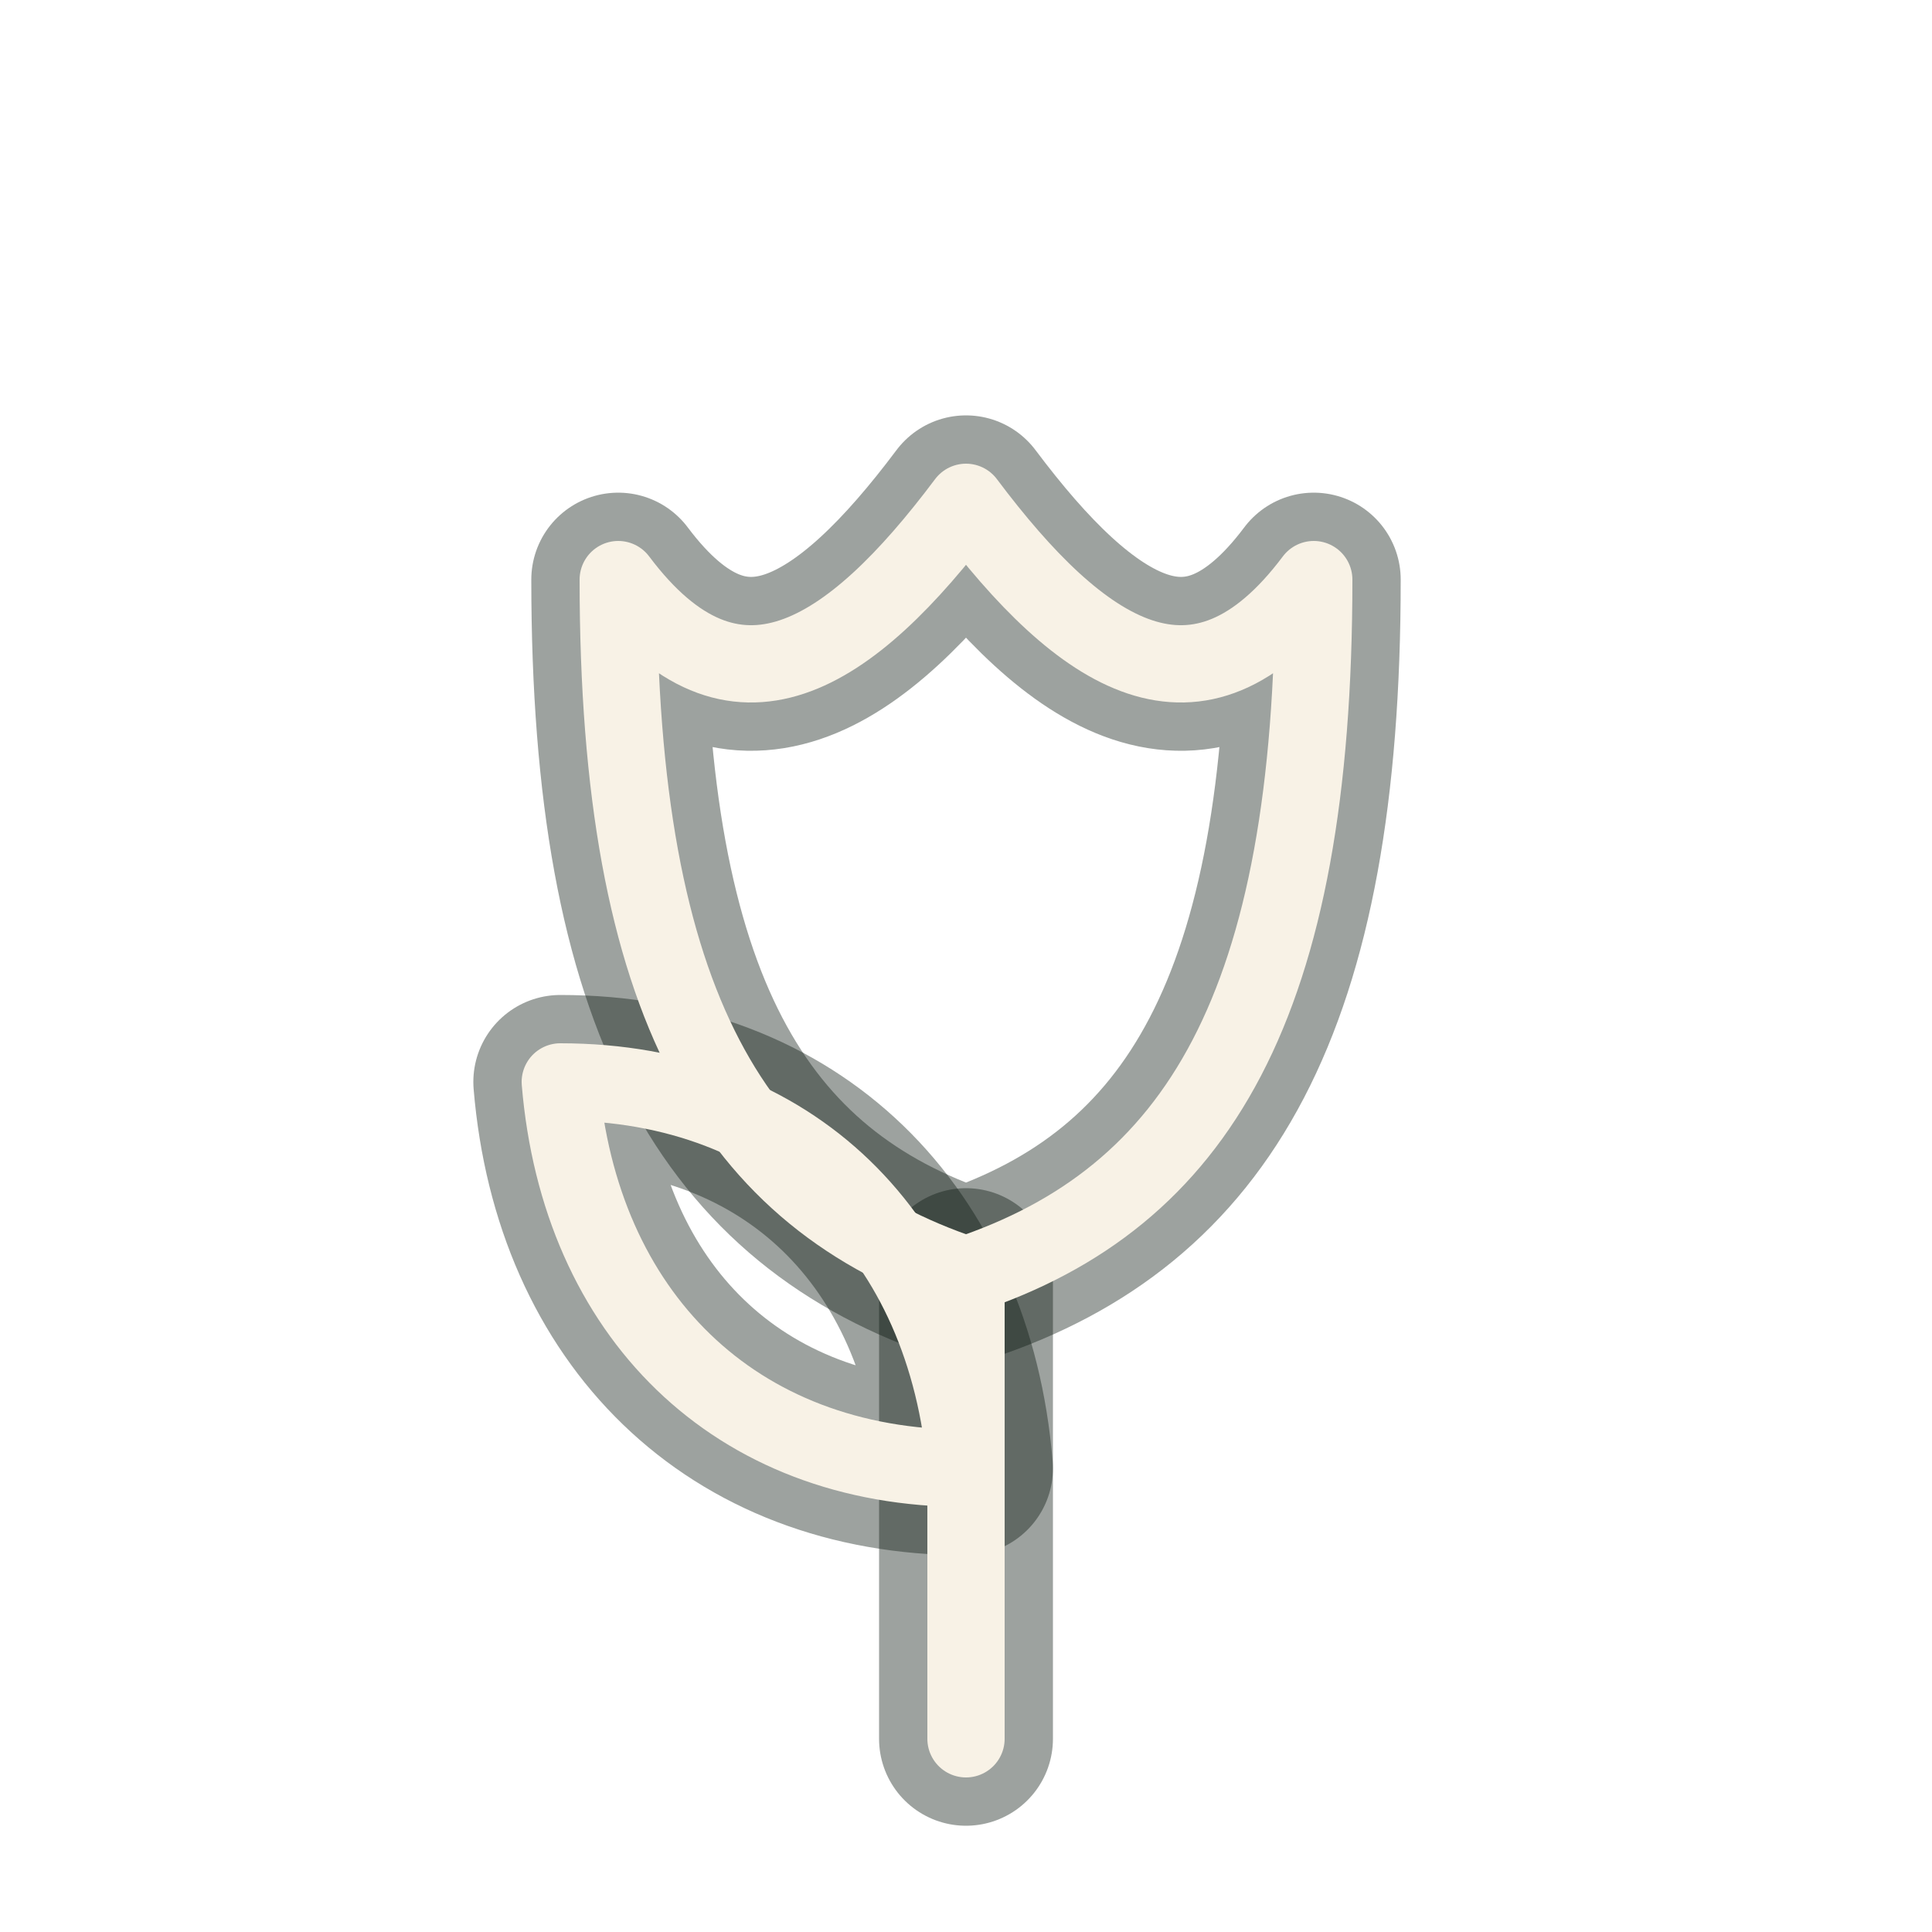
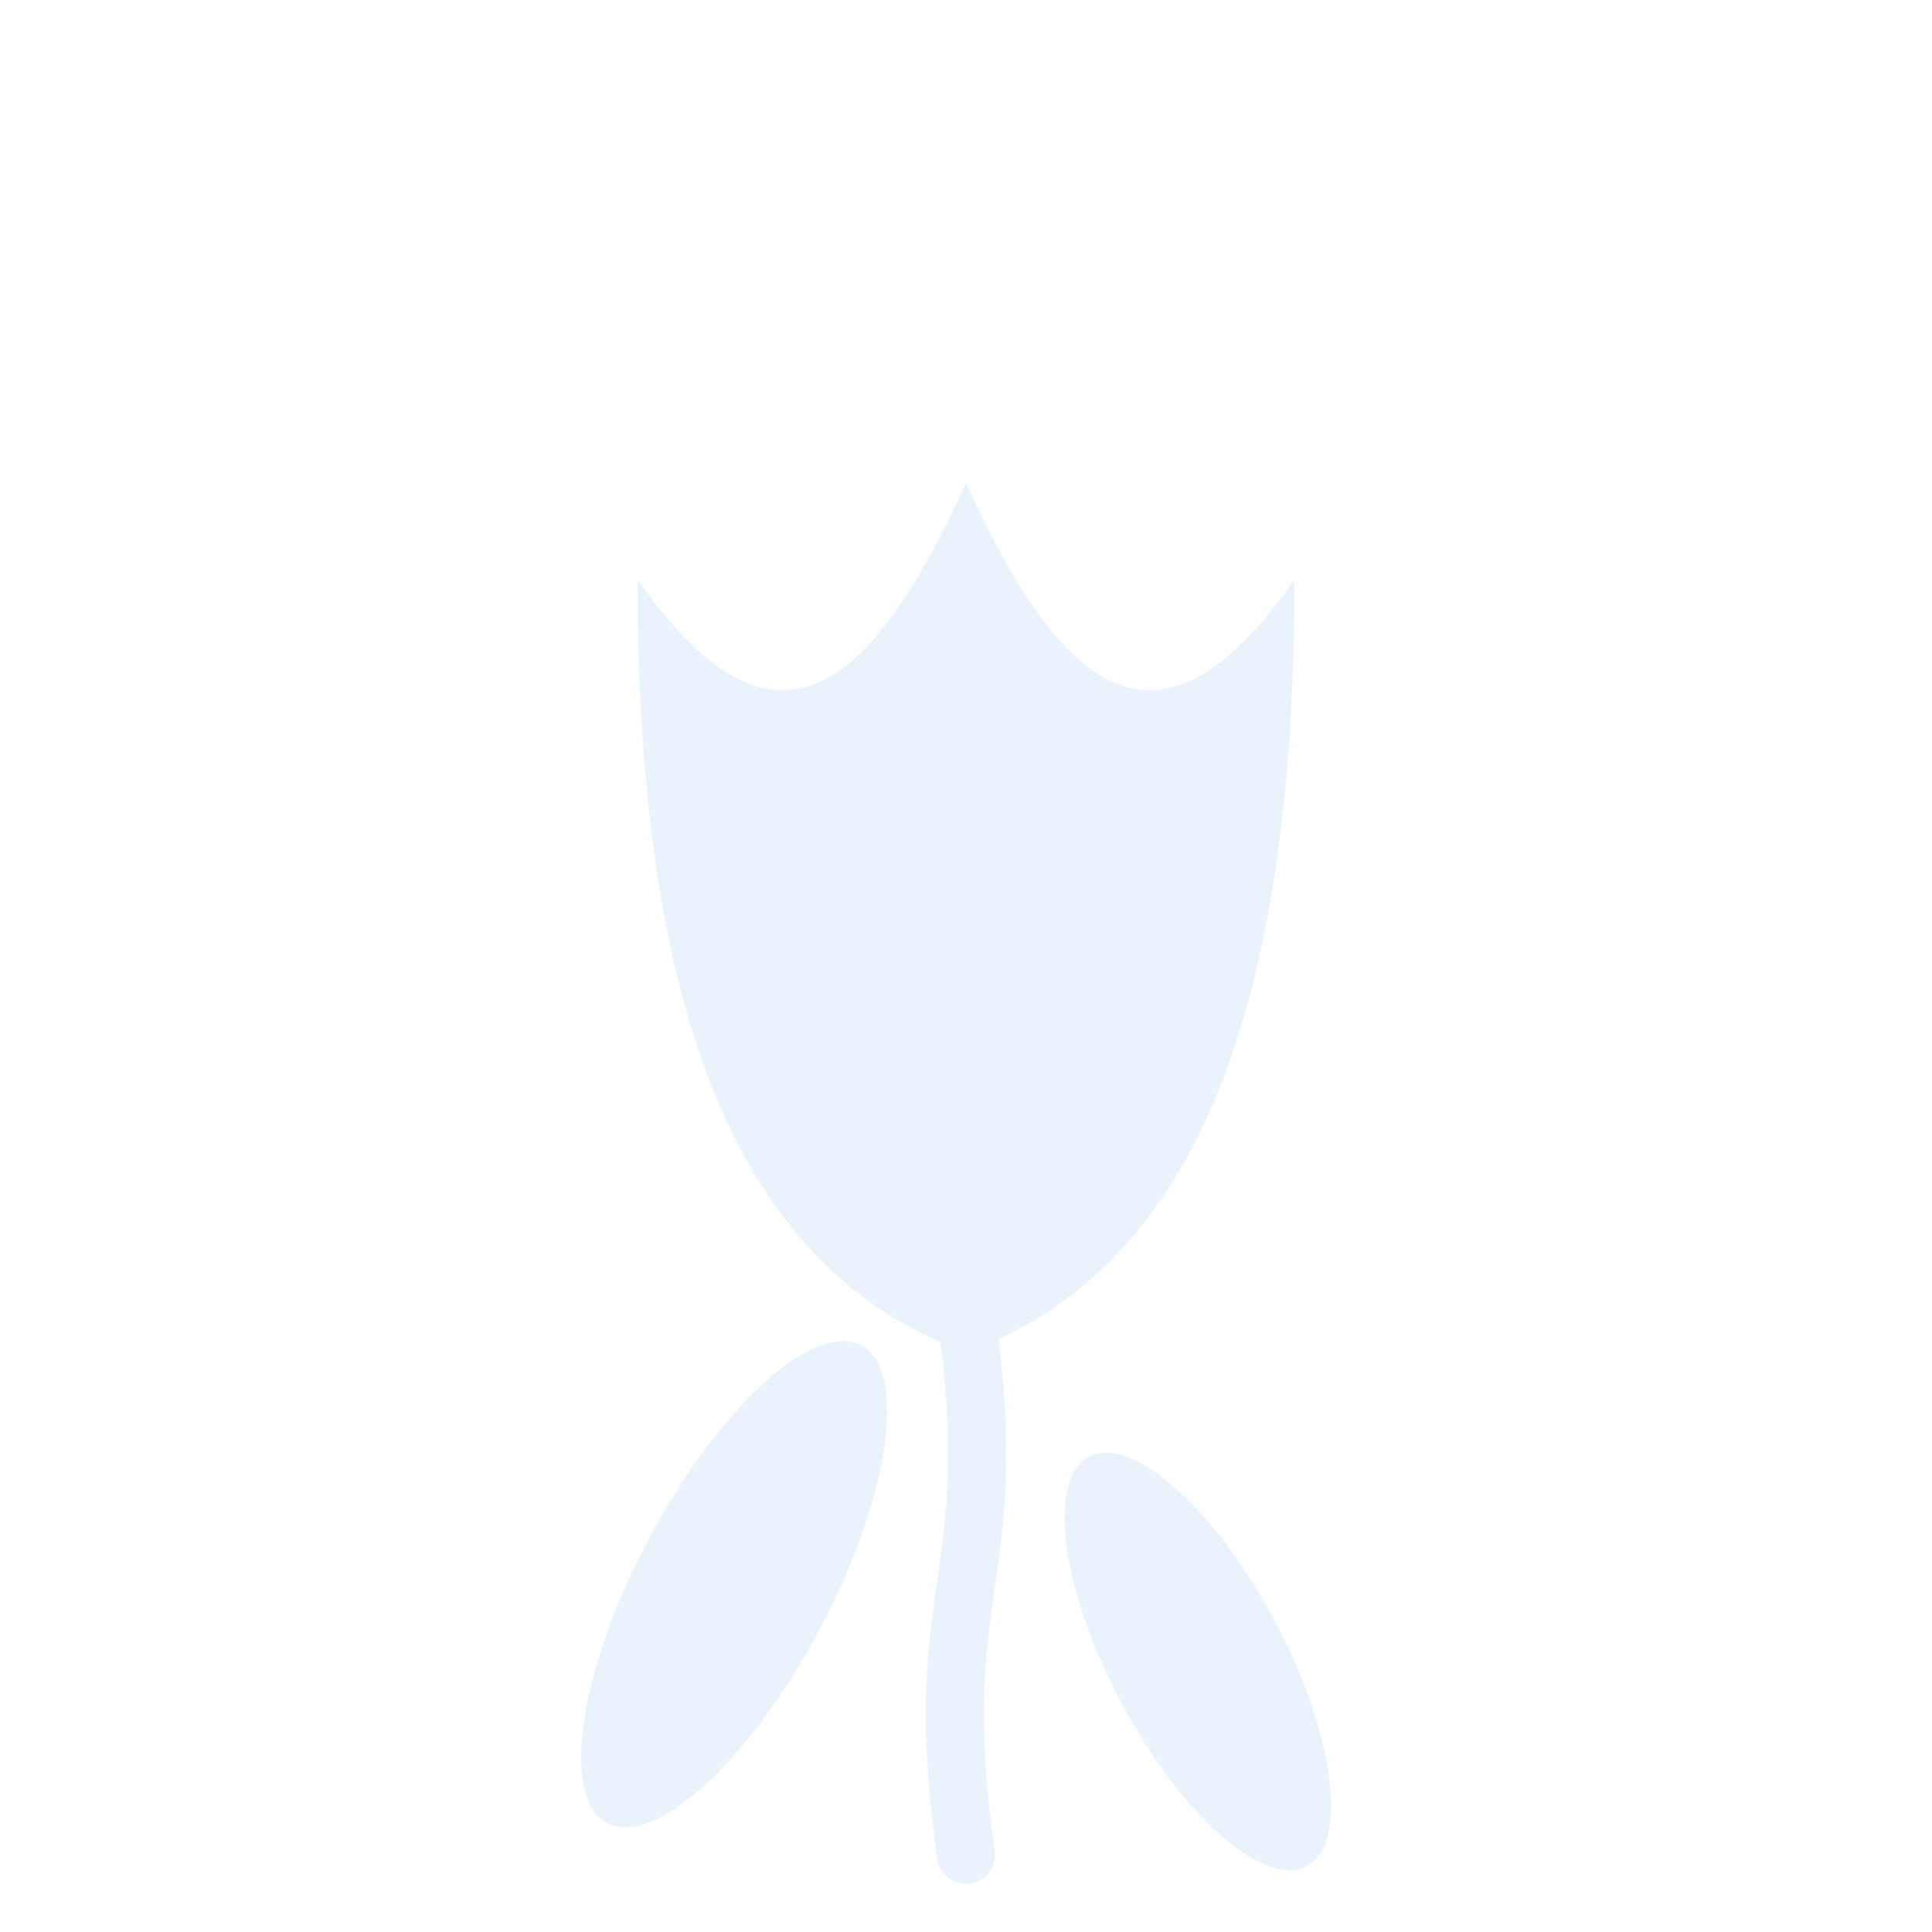
- <svg xmlns="http://www.w3.org/2000/svg" width="200" height="200" viewBox="0 0 100 100">
-   <defs>
-     <g id="art" fill="none" stroke-linecap="round" stroke-linejoin="round">
-       <path d="M32 30 C32 52 38 62 50 66 C62 62 68 52 68 30 C62 38 56 34 50 26 C44 34 38 38 32 30 Z" />
-       <path d="M50 66 V90" />
-       <path d="M50 76 C38 76 30 68 29 56 C41 56 49 64 50 76 Z" />
-     </g>
-   </defs>
-   <use href="#art" stroke="#0b1711" stroke-opacity="0.4" stroke-width="9" />
-   <use href="#art" stroke="#f8f2e6" stroke-width="4" />
+ <svg xmlns="http://www.w3.org/2000/svg" width="240" height="240" viewBox="0 0 100 100">
+   <g fill="#eaf3fc" stroke="#eaf3fc" stroke-width="0" stroke-linecap="round" stroke-linejoin="round">
+     <path d="M33 30 C33 54 39 66 50 70 C61 66 67 54 67 30 C60 40 55 36 50 25 C45 36 40 40 33 30 Z" />
+     <path d="M50 96 C48 82 52 82 50 68" stroke-width="3" fill="none" />
+     <ellipse cx="38" cy="82" rx="5" ry="14" transform="rotate(28 38 82)" />
+     <ellipse cx="62" cy="86" rx="4.5" ry="12" transform="rotate(-28 62 86)" />
+   </g>
</svg>
